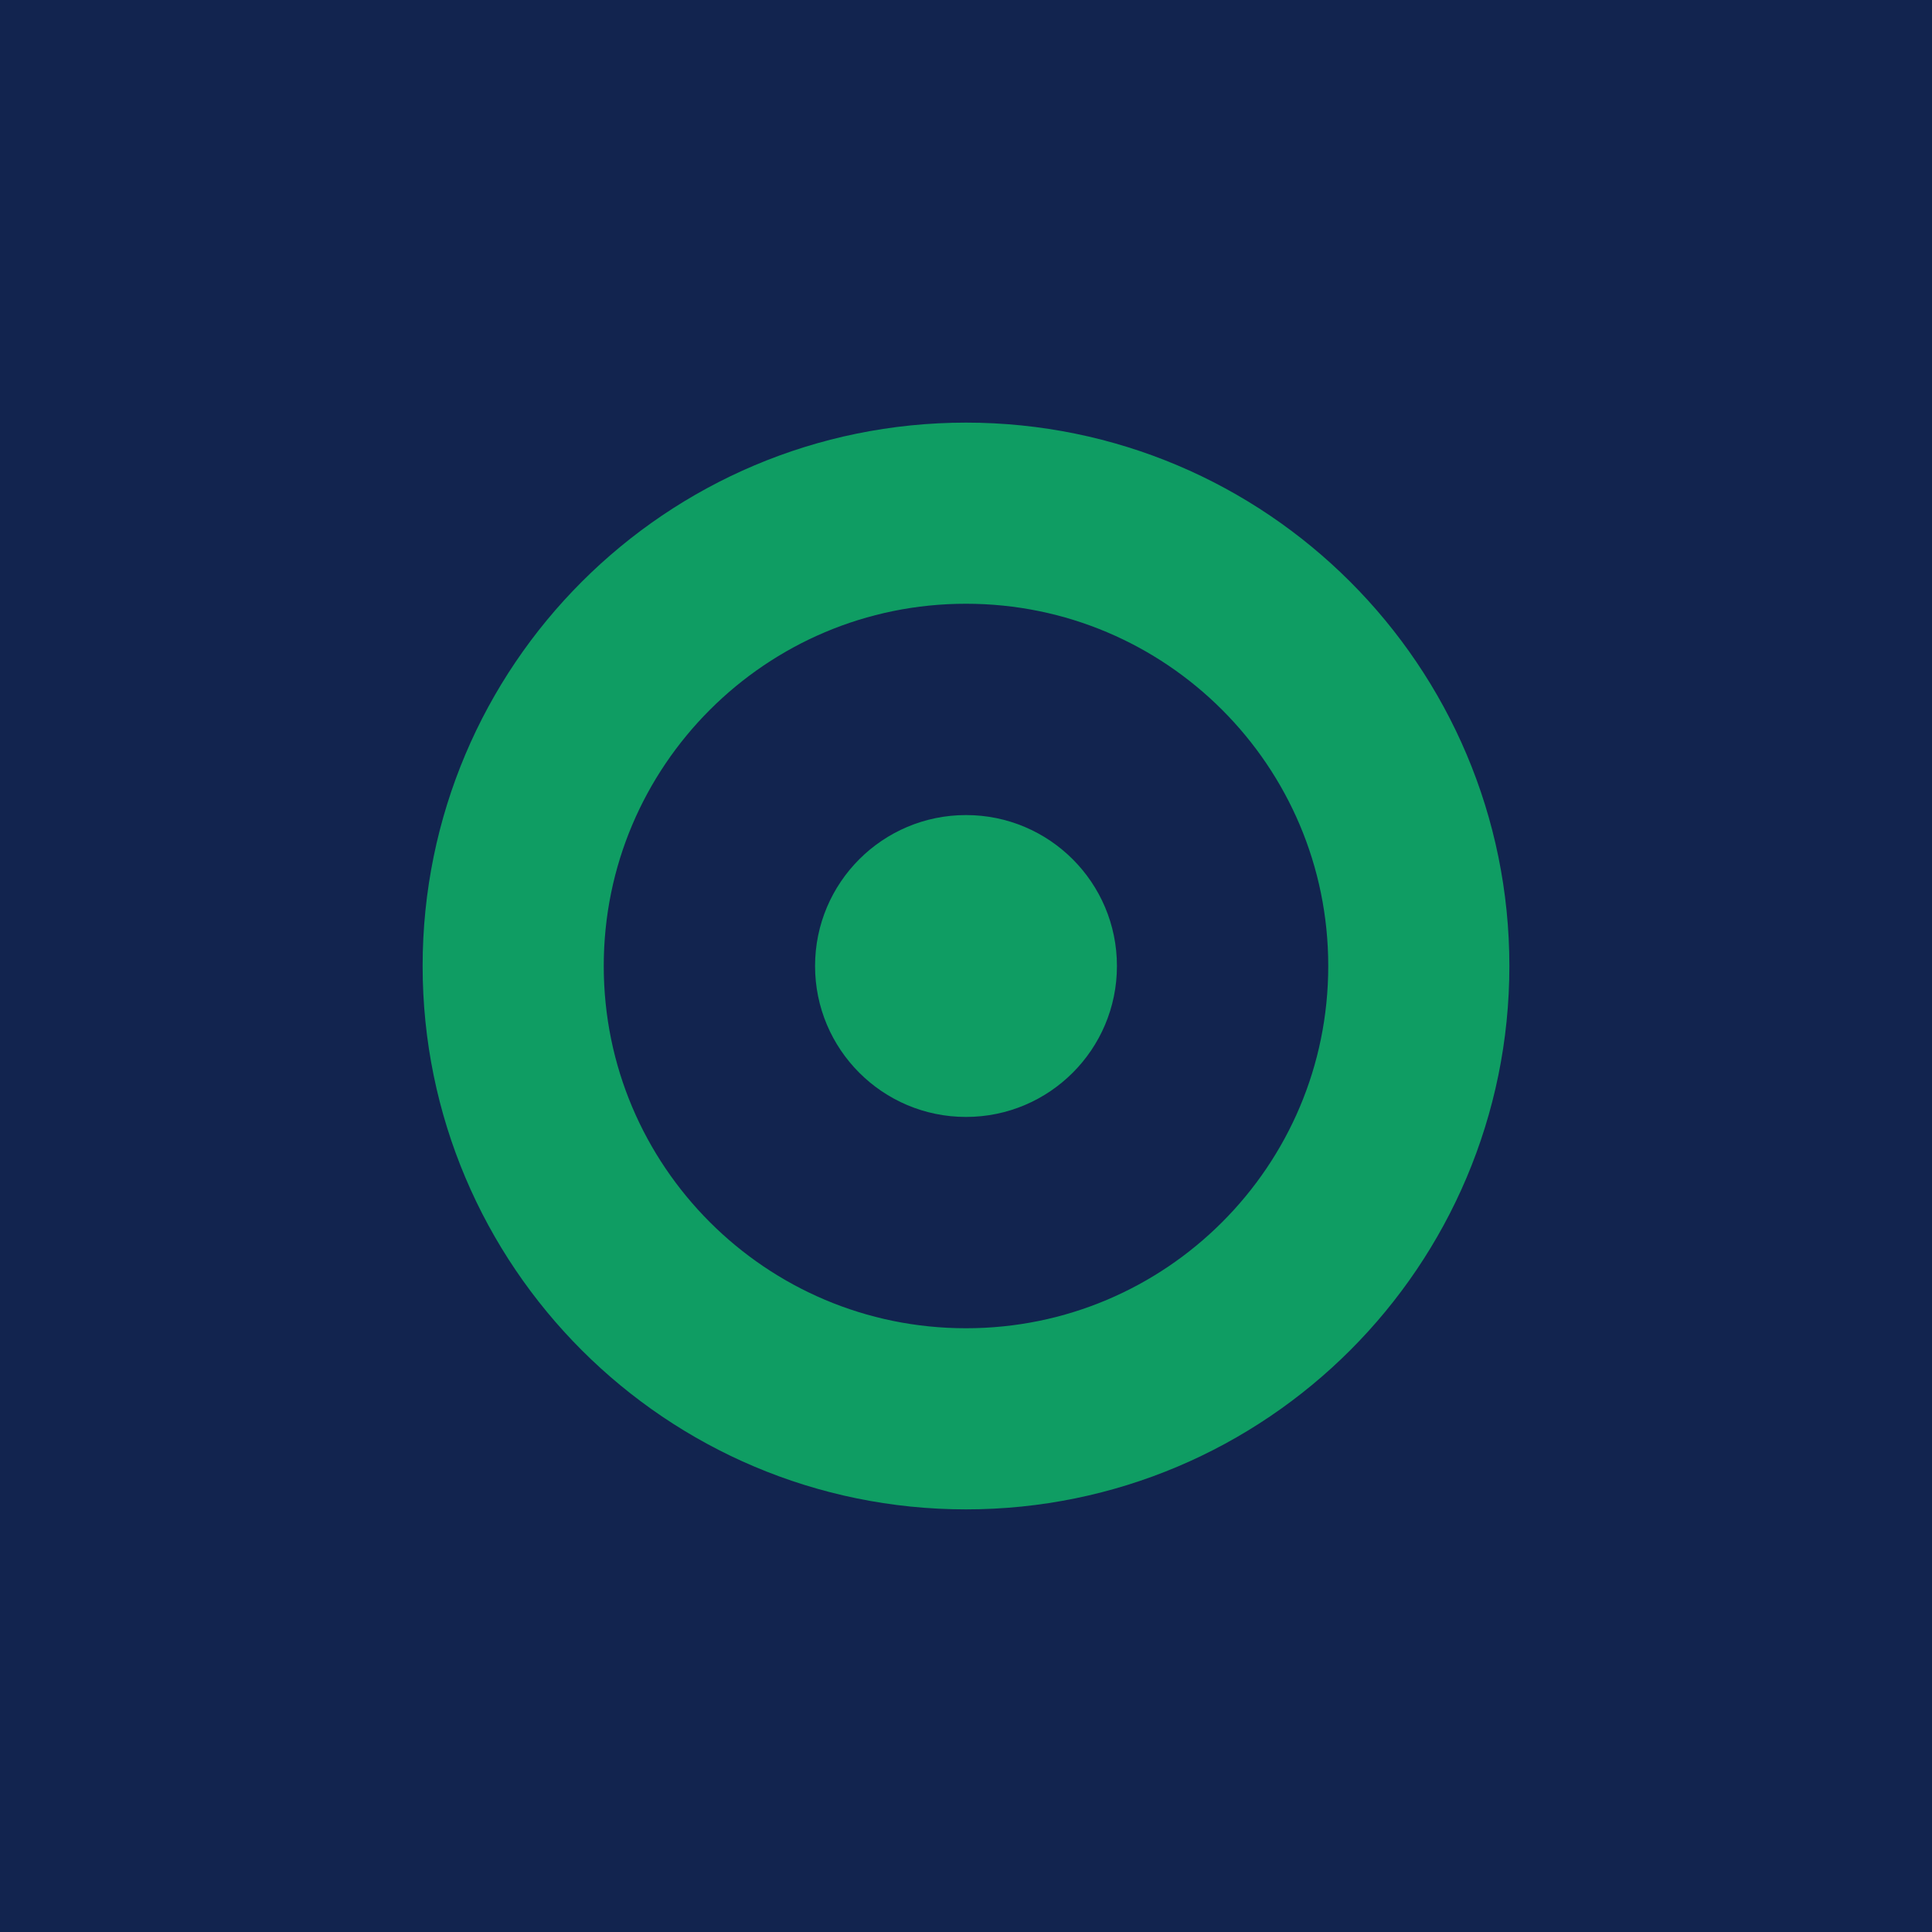
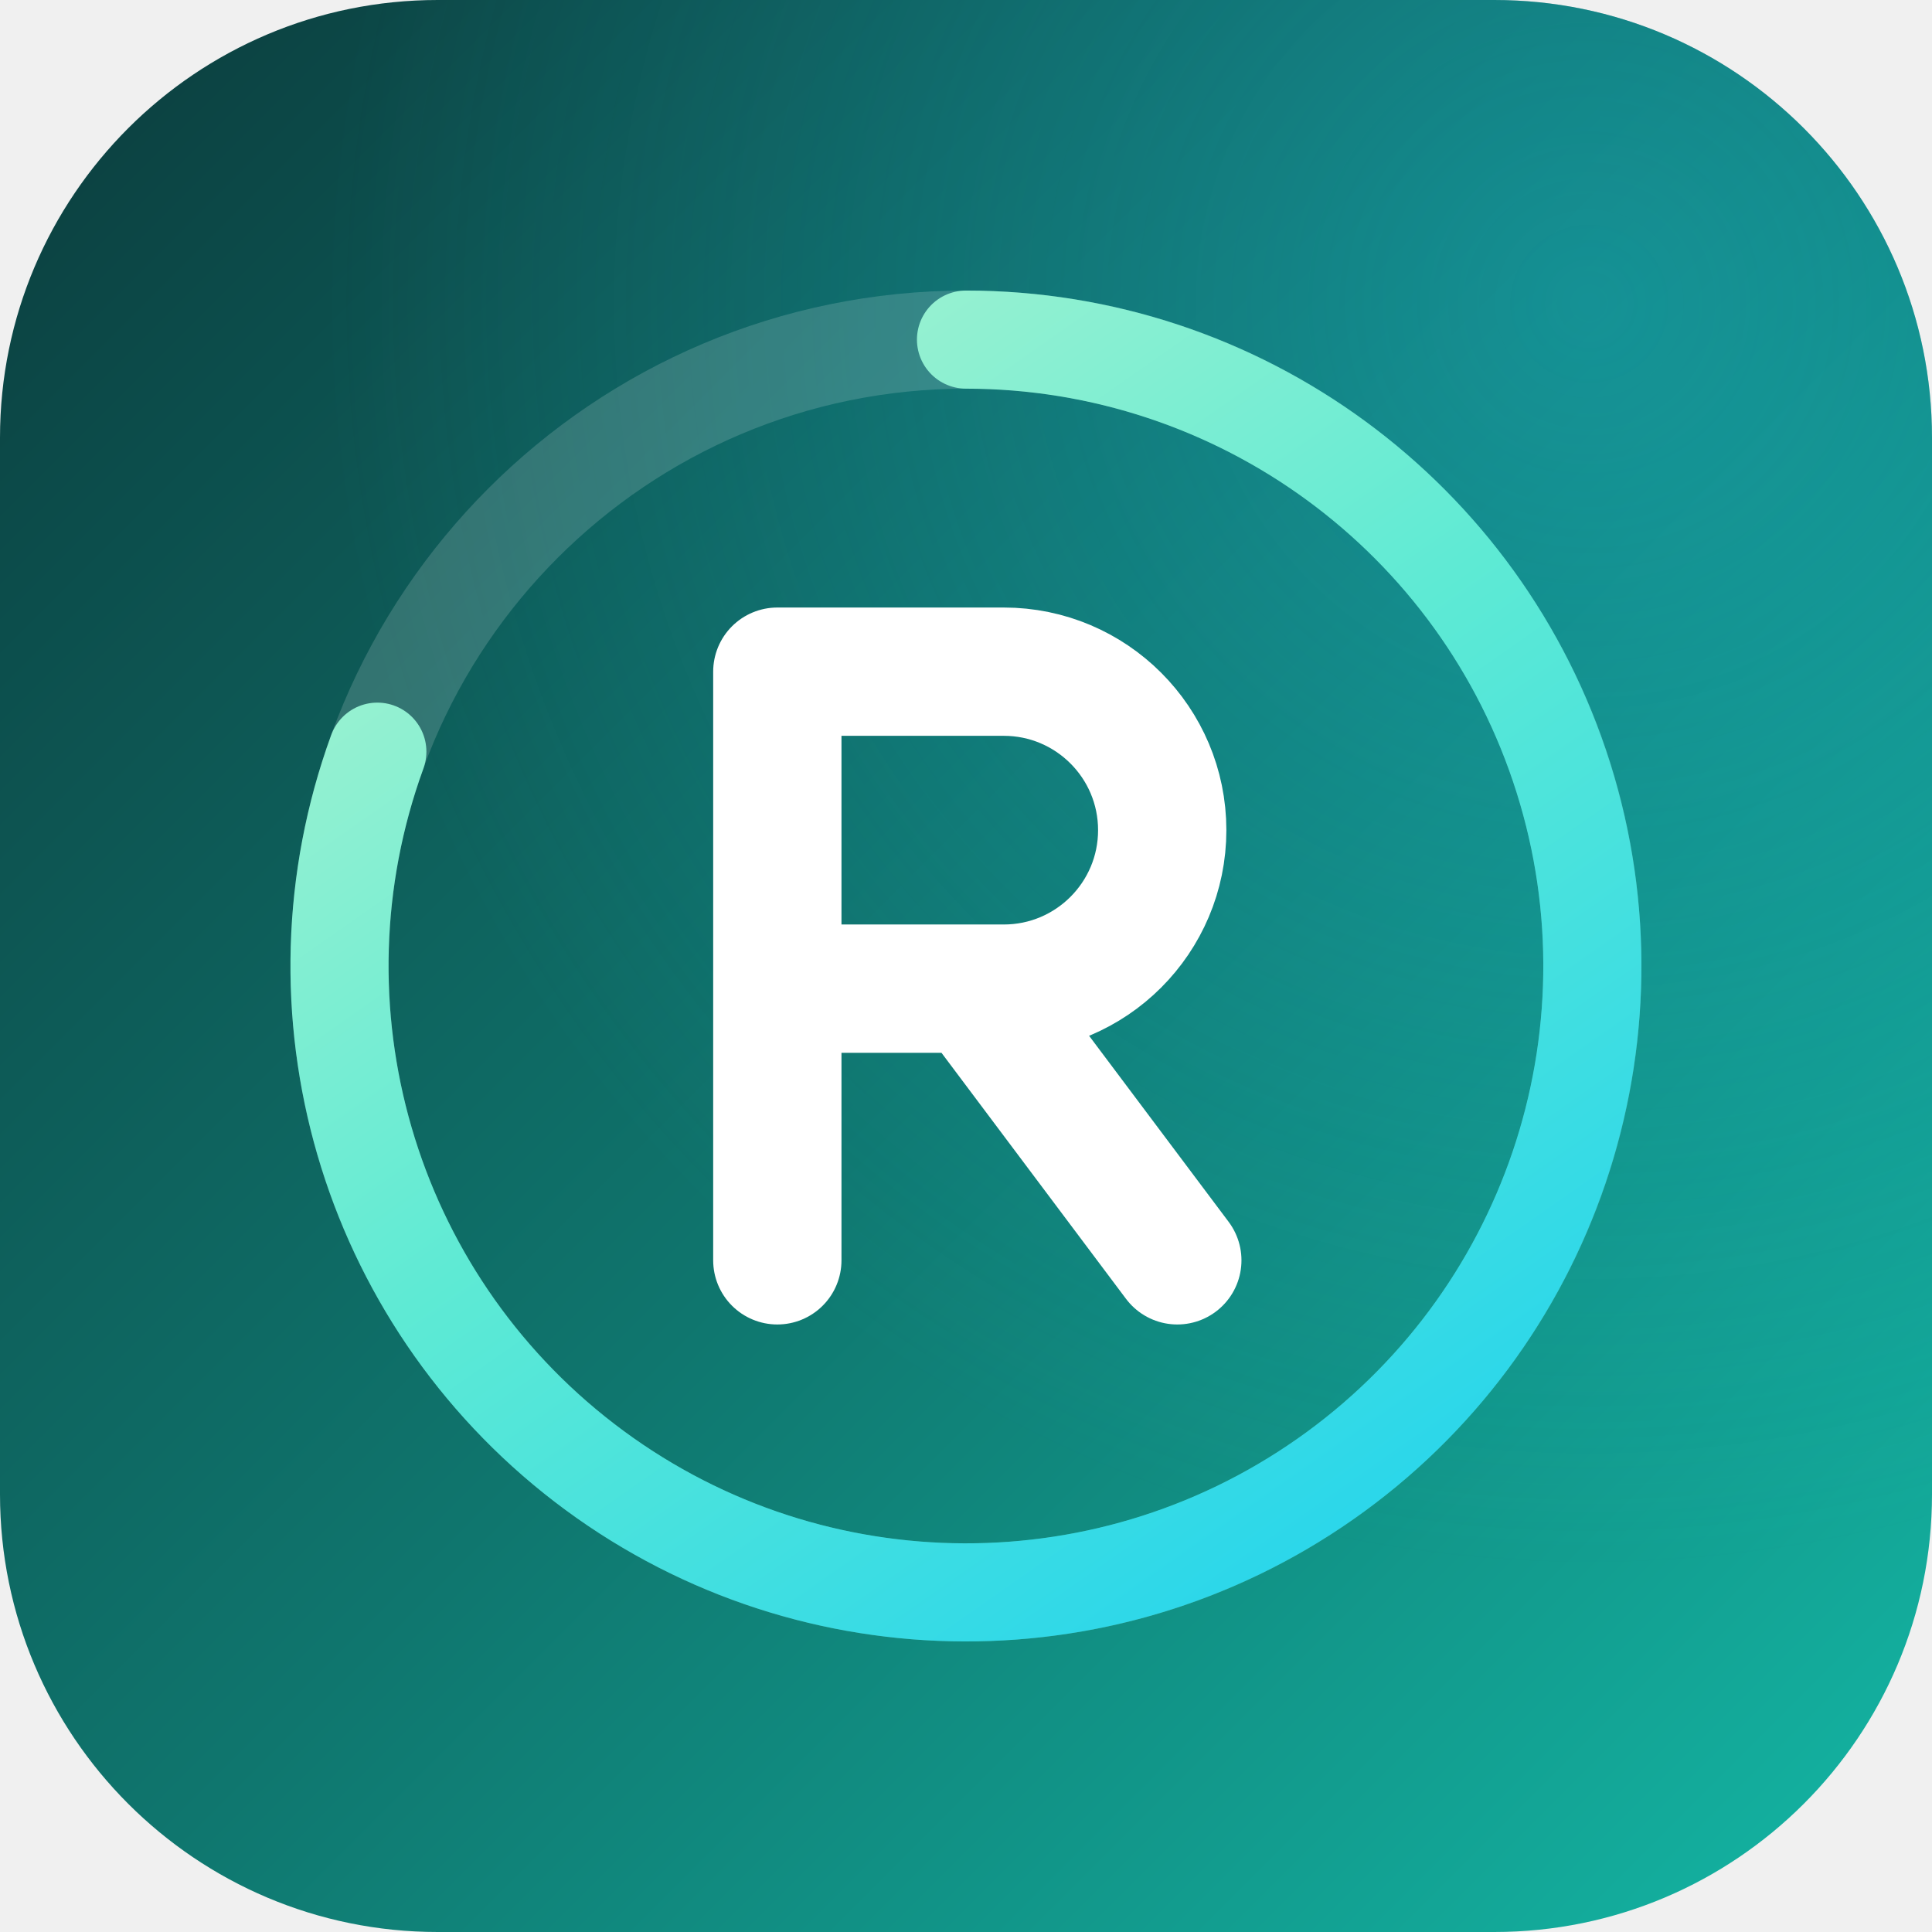
<svg xmlns="http://www.w3.org/2000/svg" viewBox="0 0 512 512">
-   <rect width="512" height="512" fill="#12244f" />
-   <circle cx="256" cy="256" r="120" fill="none" stroke="#0f9d63" stroke-width="48" />
-   <circle cx="256" cy="256" r="40" fill="#0f9d63" />
+   <defs>
+     <linearGradient id="bg" x1="0" y1="0" x2="1" y2="1">
+       <stop offset="0%" stop-color="#0b3b3c" />
+       <stop offset="52%" stop-color="#0f766e" />
+       <stop offset="100%" stop-color="#14b8a6" />
+     </linearGradient>
+     <radialGradient id="glow" cx="0.82" cy="0.16" r="0.65">
+       <stop offset="0%" stop-color="#22d3ee" stop-opacity="0.32" />
+       <stop offset="100%" stop-color="#22d3ee" stop-opacity="0" />
+     </radialGradient>
+     <linearGradient id="arc" x1="0.2" y1="0" x2="0.9" y2="1">
+       <stop offset="0%" stop-color="#a7f3d0" />
+       <stop offset="45%" stop-color="#5eead4" />
+       <stop offset="100%" stop-color="#22d3ee" />
+     </linearGradient>
+   </defs>
+   <rect width="512" height="512" rx="116" fill="url(#bg)" />
+   <rect width="512" height="512" rx="116" fill="url(#glow)" />
+   <circle cx="256" cy="256" r="166" fill="none" stroke="#ffffff" stroke-opacity="0.16" stroke-width="26" />
+   <path d="M 256 90 A 166 166 0 1 1 100 199.2" fill="none" stroke="url(#arc)" stroke-width="26" stroke-linecap="round" />
+   <path d="M 206 334 V 178 H 266 A 42 42 0 0 1 266 262 H 206 M 258 262 L 312 334" fill="none" stroke="#ffffff" stroke-width="34" stroke-linecap="round" stroke-linejoin="round" />
</svg>
